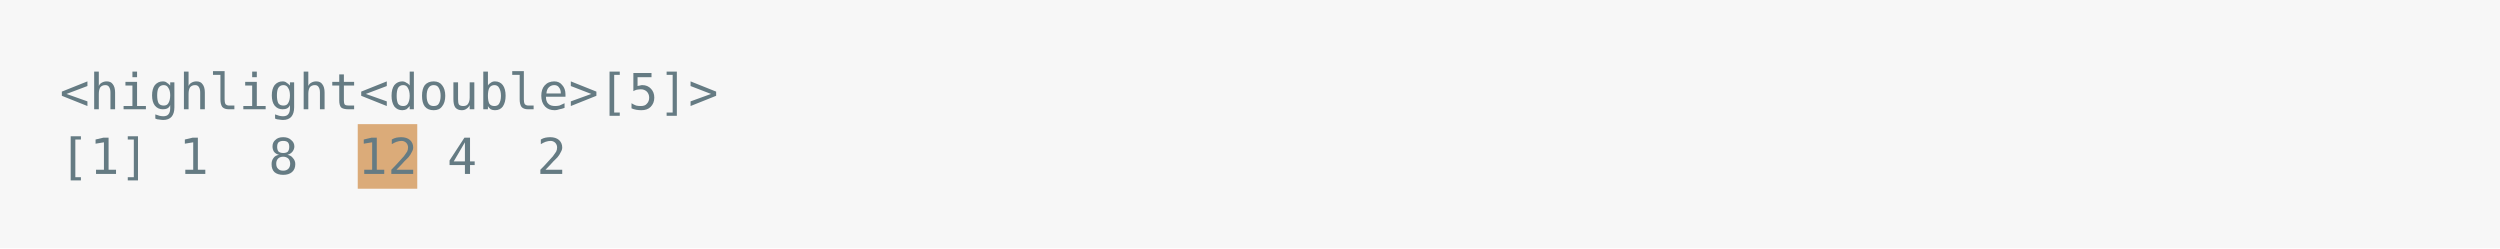
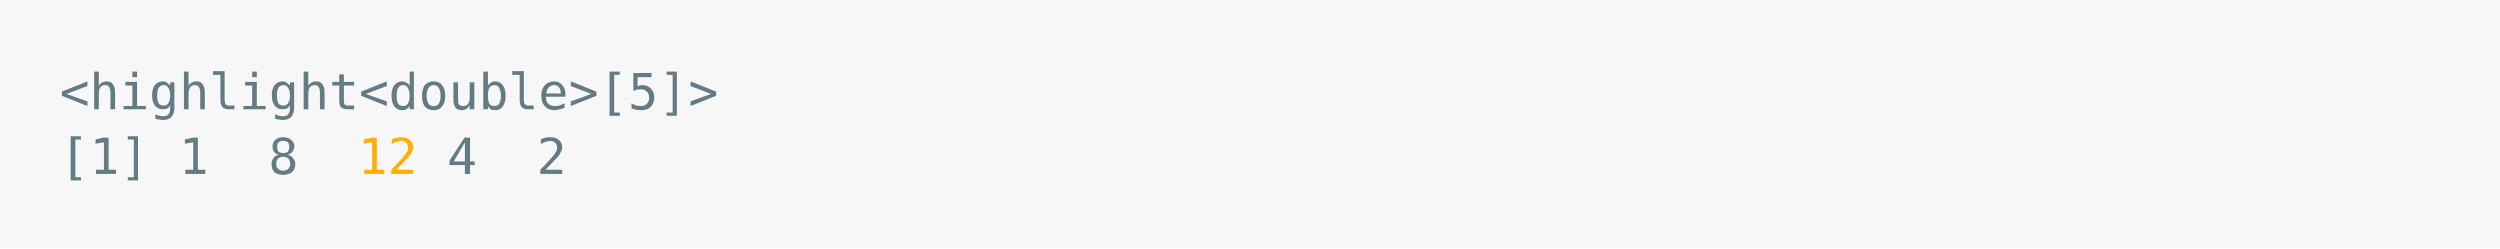
<svg xmlns="http://www.w3.org/2000/svg" xmlns:xlink="http://www.w3.org/1999/xlink" width="840" height="83.42">
  <rect width="840" height="83.42" rx="0" ry="0" class="a" />
  <svg height="43.42" viewBox="0 0 80 4.342" width="800" x="20" y="20">
-     <style>.a{fill:rgb(247,247,247)}.b{font-family:'Fira Code',Monaco,Consolas,Menlo,'Bitstream Vera Sans Mono','Powerline Symbols',monospace}.c{fill:transparent}.d{fill:rgb(101,123,131);white-space:pre}.e{fill:rgb(219,171,121)}</style>
+     <style>.a{fill:rgb(247,247,247)}.b{font-family:'Fira Code',Monaco,Consolas,Menlo,'Bitstream Vera Sans Mono','Powerline Symbols',monospace}.c{fill:transparent}.d{fill:rgb(101,123,131);white-space:pre}.e{fill:rgb(255,175,0);white-space:pre}</style>
    <g font-family="'Fira Code',Monaco,Consolas,Menlo,'Bitstream Vera Sans Mono','Powerline Symbols',monospace" font-size="1.67" class="b">
      <defs>
        <symbol id="a">
          <rect height="2" width="80" x="0" y="0" class="c" />
        </symbol>
      </defs>
      <rect height="4.342" width="80" class="a" />
      <svg x="0" y="0" width="80">
        <svg x="0">
          <use xlink:href="#a" />
          <text font-size="1.67" x="0" y="1.67" class="d">&lt;highlight&lt;double&gt;[5]&gt;</text>
          <text font-size="1.67" x="0" y="3.841" class="d">[1]</text>
          <text font-size="1.67" x="4.008" y="3.841" class="d">1</text>
          <text font-size="1.67" x="7.014" y="3.841" class="d">8</text>
-           <rect height="2.171" width="2" x="10.02" y="2.171" class="e" />
-           <text font-size="1.67" x="10.02" y="3.841" class="d">12</text>
+           <text font-size="1.67" x="10.02" y="3.841" class="e">12</text>
          <text font-size="1.67" x="13.026" y="3.841" class="d">4</text>
          <text font-size="1.67" x="16.032" y="3.841" class="d">2</text>
        </svg>
      </svg>
    </g>
  </svg>
</svg>
